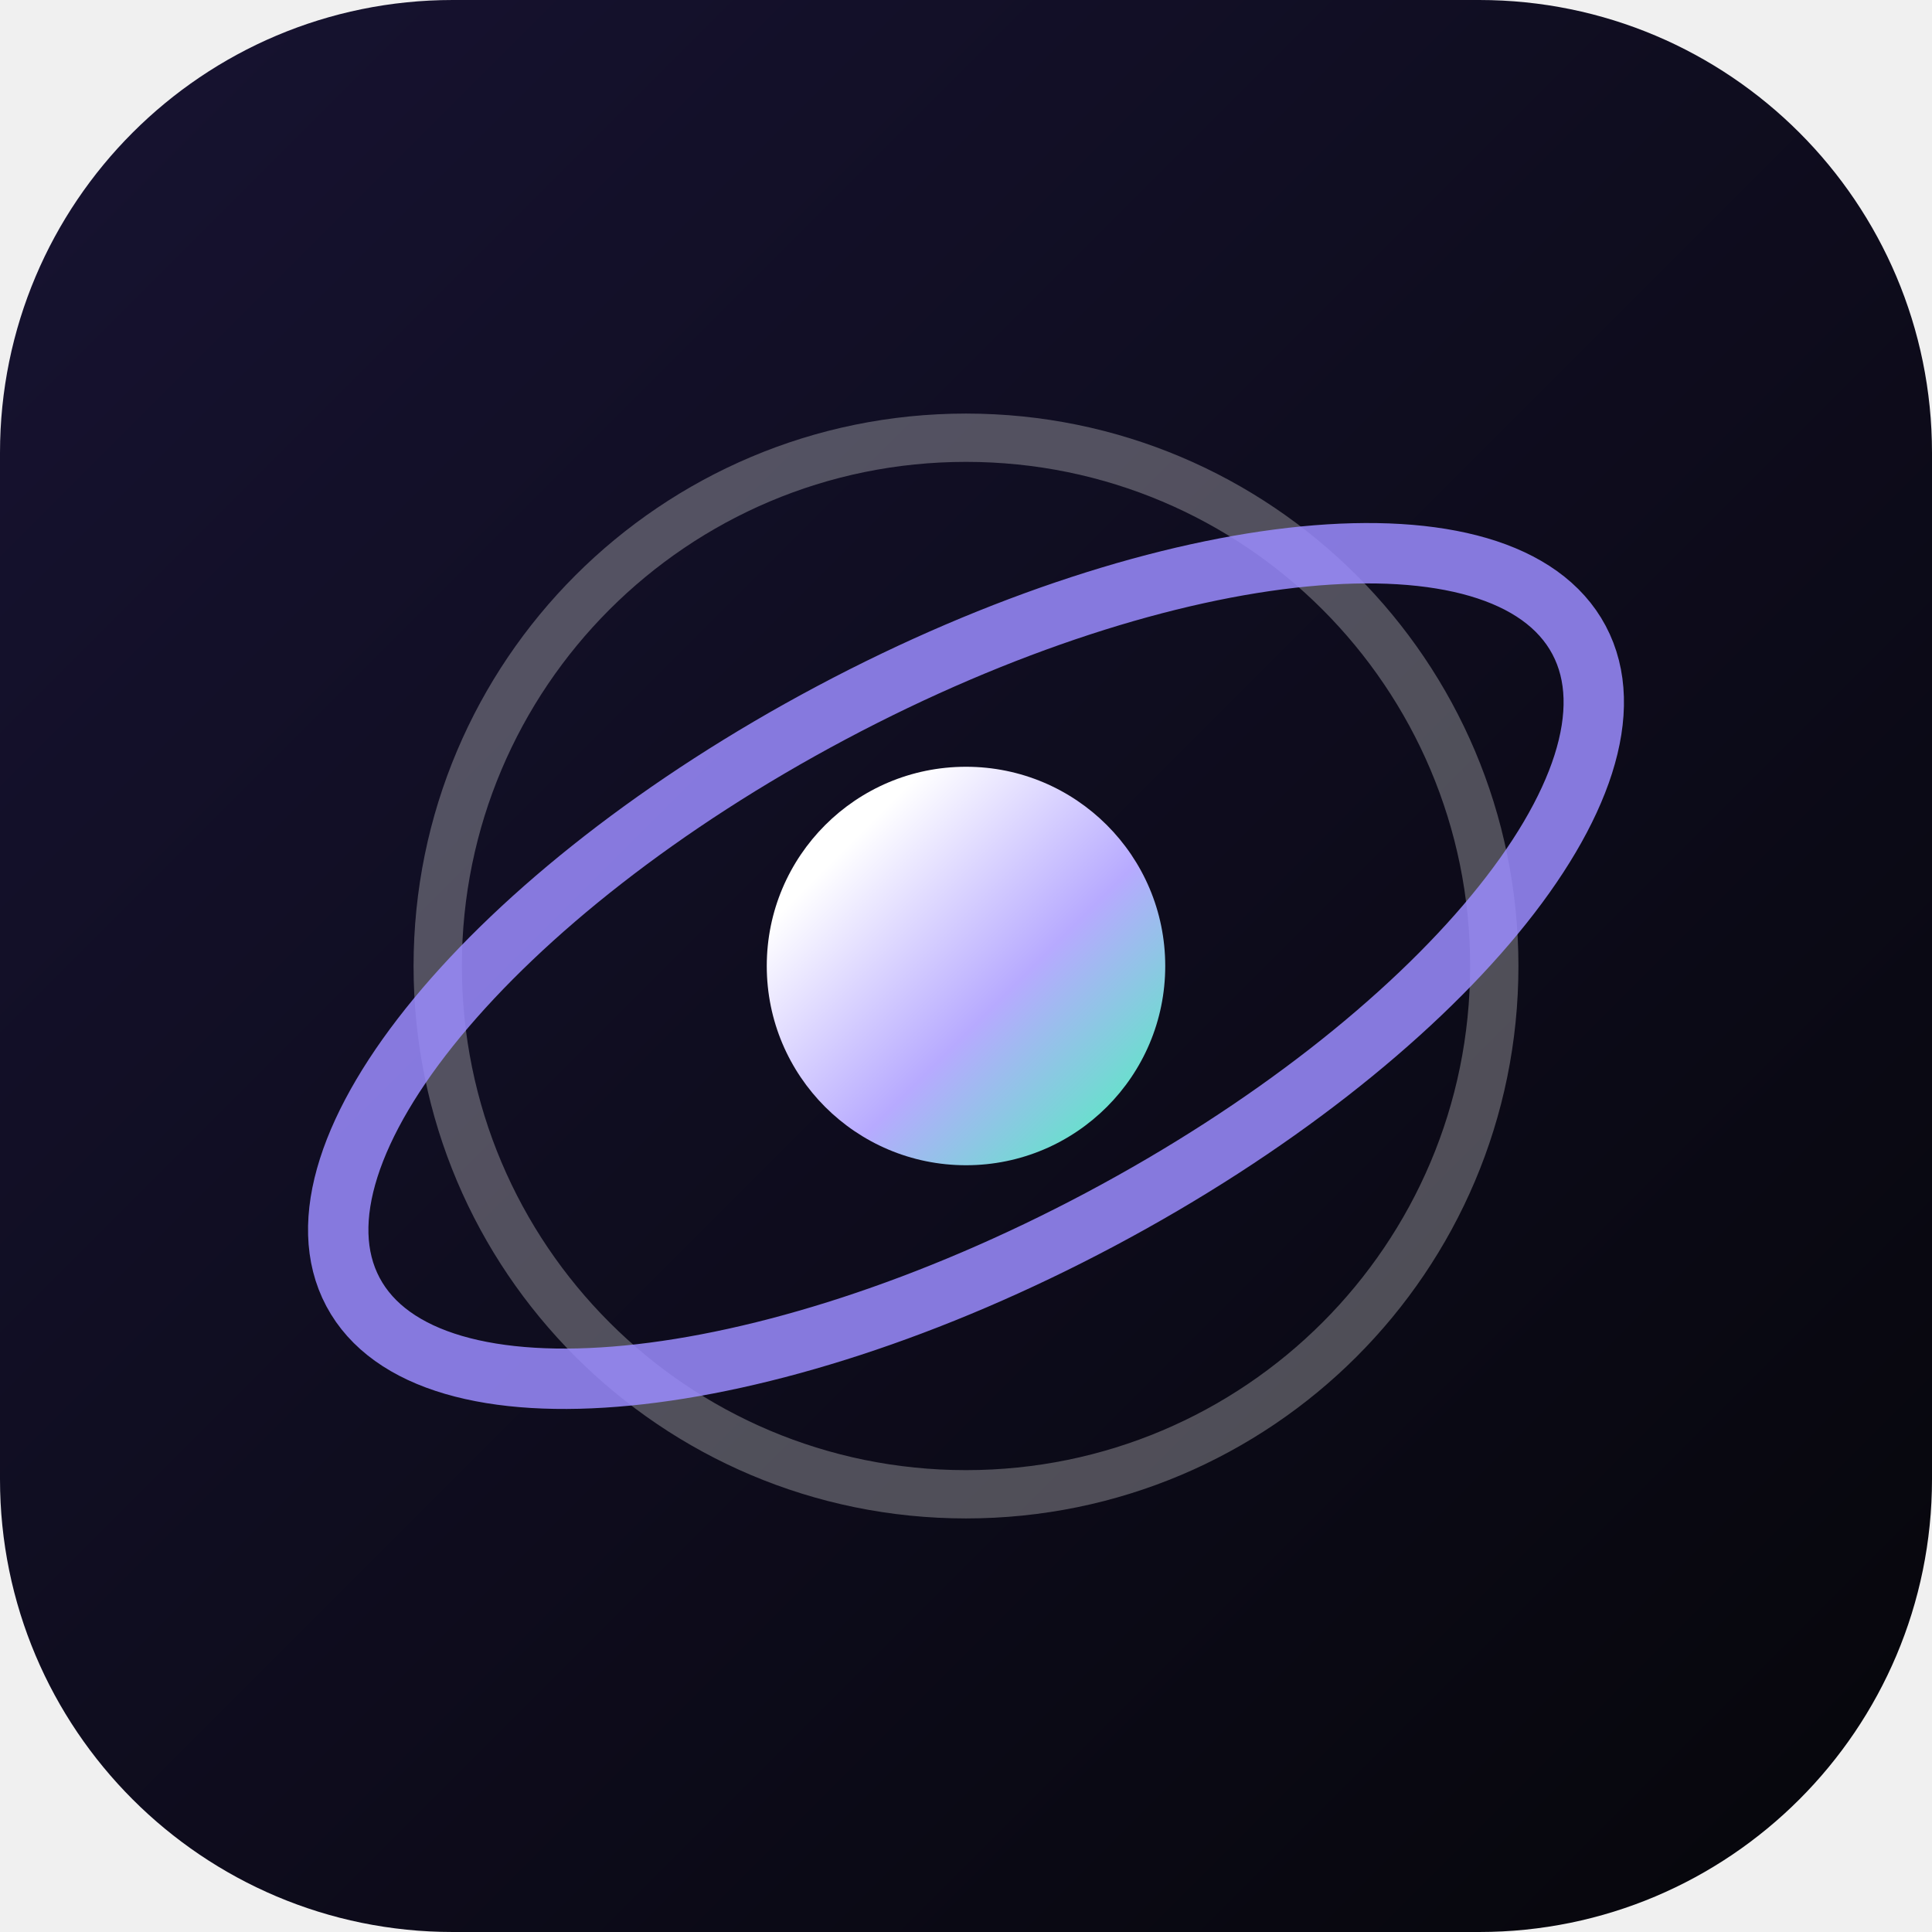
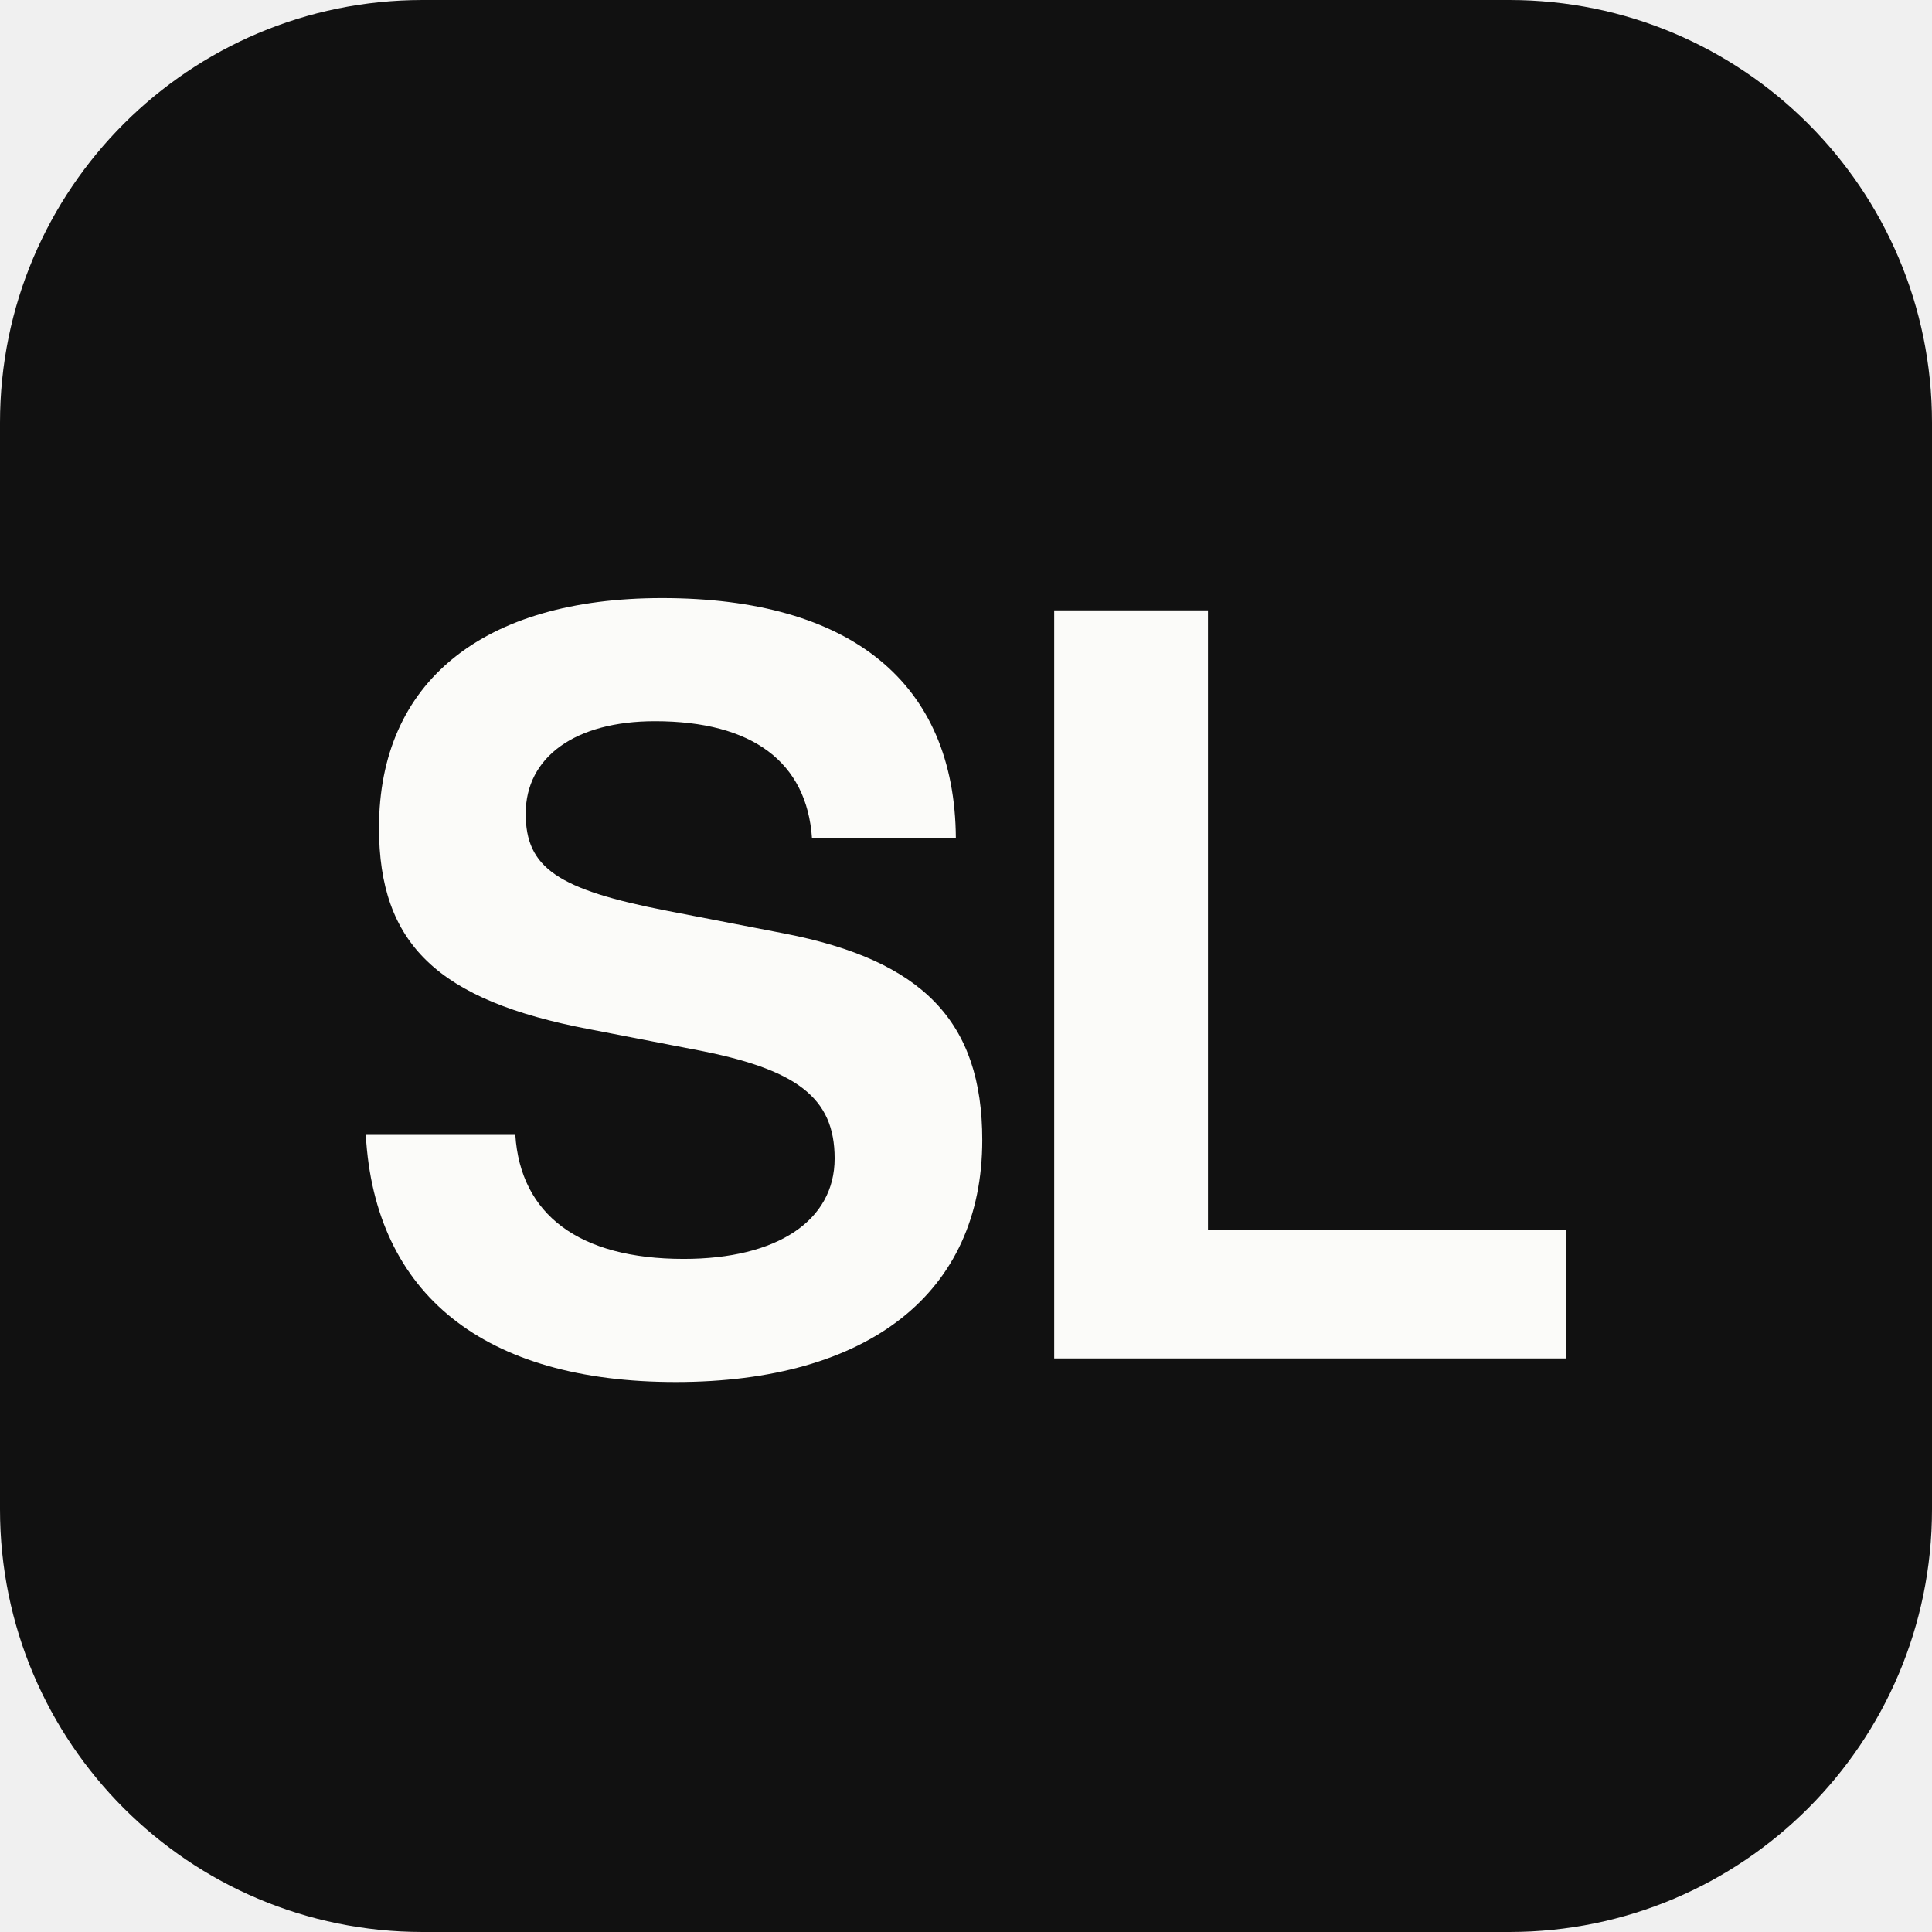
<svg xmlns="http://www.w3.org/2000/svg" viewBox="0 0 64 64">
-   <defs>
-     <linearGradient id="bg" x1="0" y1="0" x2="1" y2="1">
-       <stop offset="0" stop-color="#171332" />
-       <stop offset="1" stop-color="#06060a" />
-     </linearGradient>
-     <linearGradient id="core" x1="0.2" y1="0.2" x2="0.9" y2="0.9">
-       <stop offset="0" stop-color="#ffffff" />
-       <stop offset="0.55" stop-color="#b7aaff" />
-       <stop offset="1" stop-color="#5ee7c6" />
-     </linearGradient>
-   </defs>
-   <rect width="64" height="64" rx="15" fill="url(#bg)" />
-   <circle cx="32" cy="32" r="17.5" fill="none" stroke="#ffffff" stroke-opacity="0.28" stroke-width="1.6" />
-   <ellipse cx="32" cy="32" rx="23" ry="9.5" fill="none" stroke="#9b8cff" stroke-opacity="0.85" stroke-width="2" transform="rotate(-28 32 32)" />
-   <circle cx="32" cy="32" r="6.6" fill="url(#core)" />
+   <rect width="64" height="64" rx="14" fill="#111111" />
+   <text x="32" y="45" text-anchor="middle" font-family="Inter Tight, Segoe UI, Helvetica, Arial, sans-serif" font-size="34" font-weight="600" letter-spacing="-1.5" fill="#fbfbf9">SL</text>
</svg>
